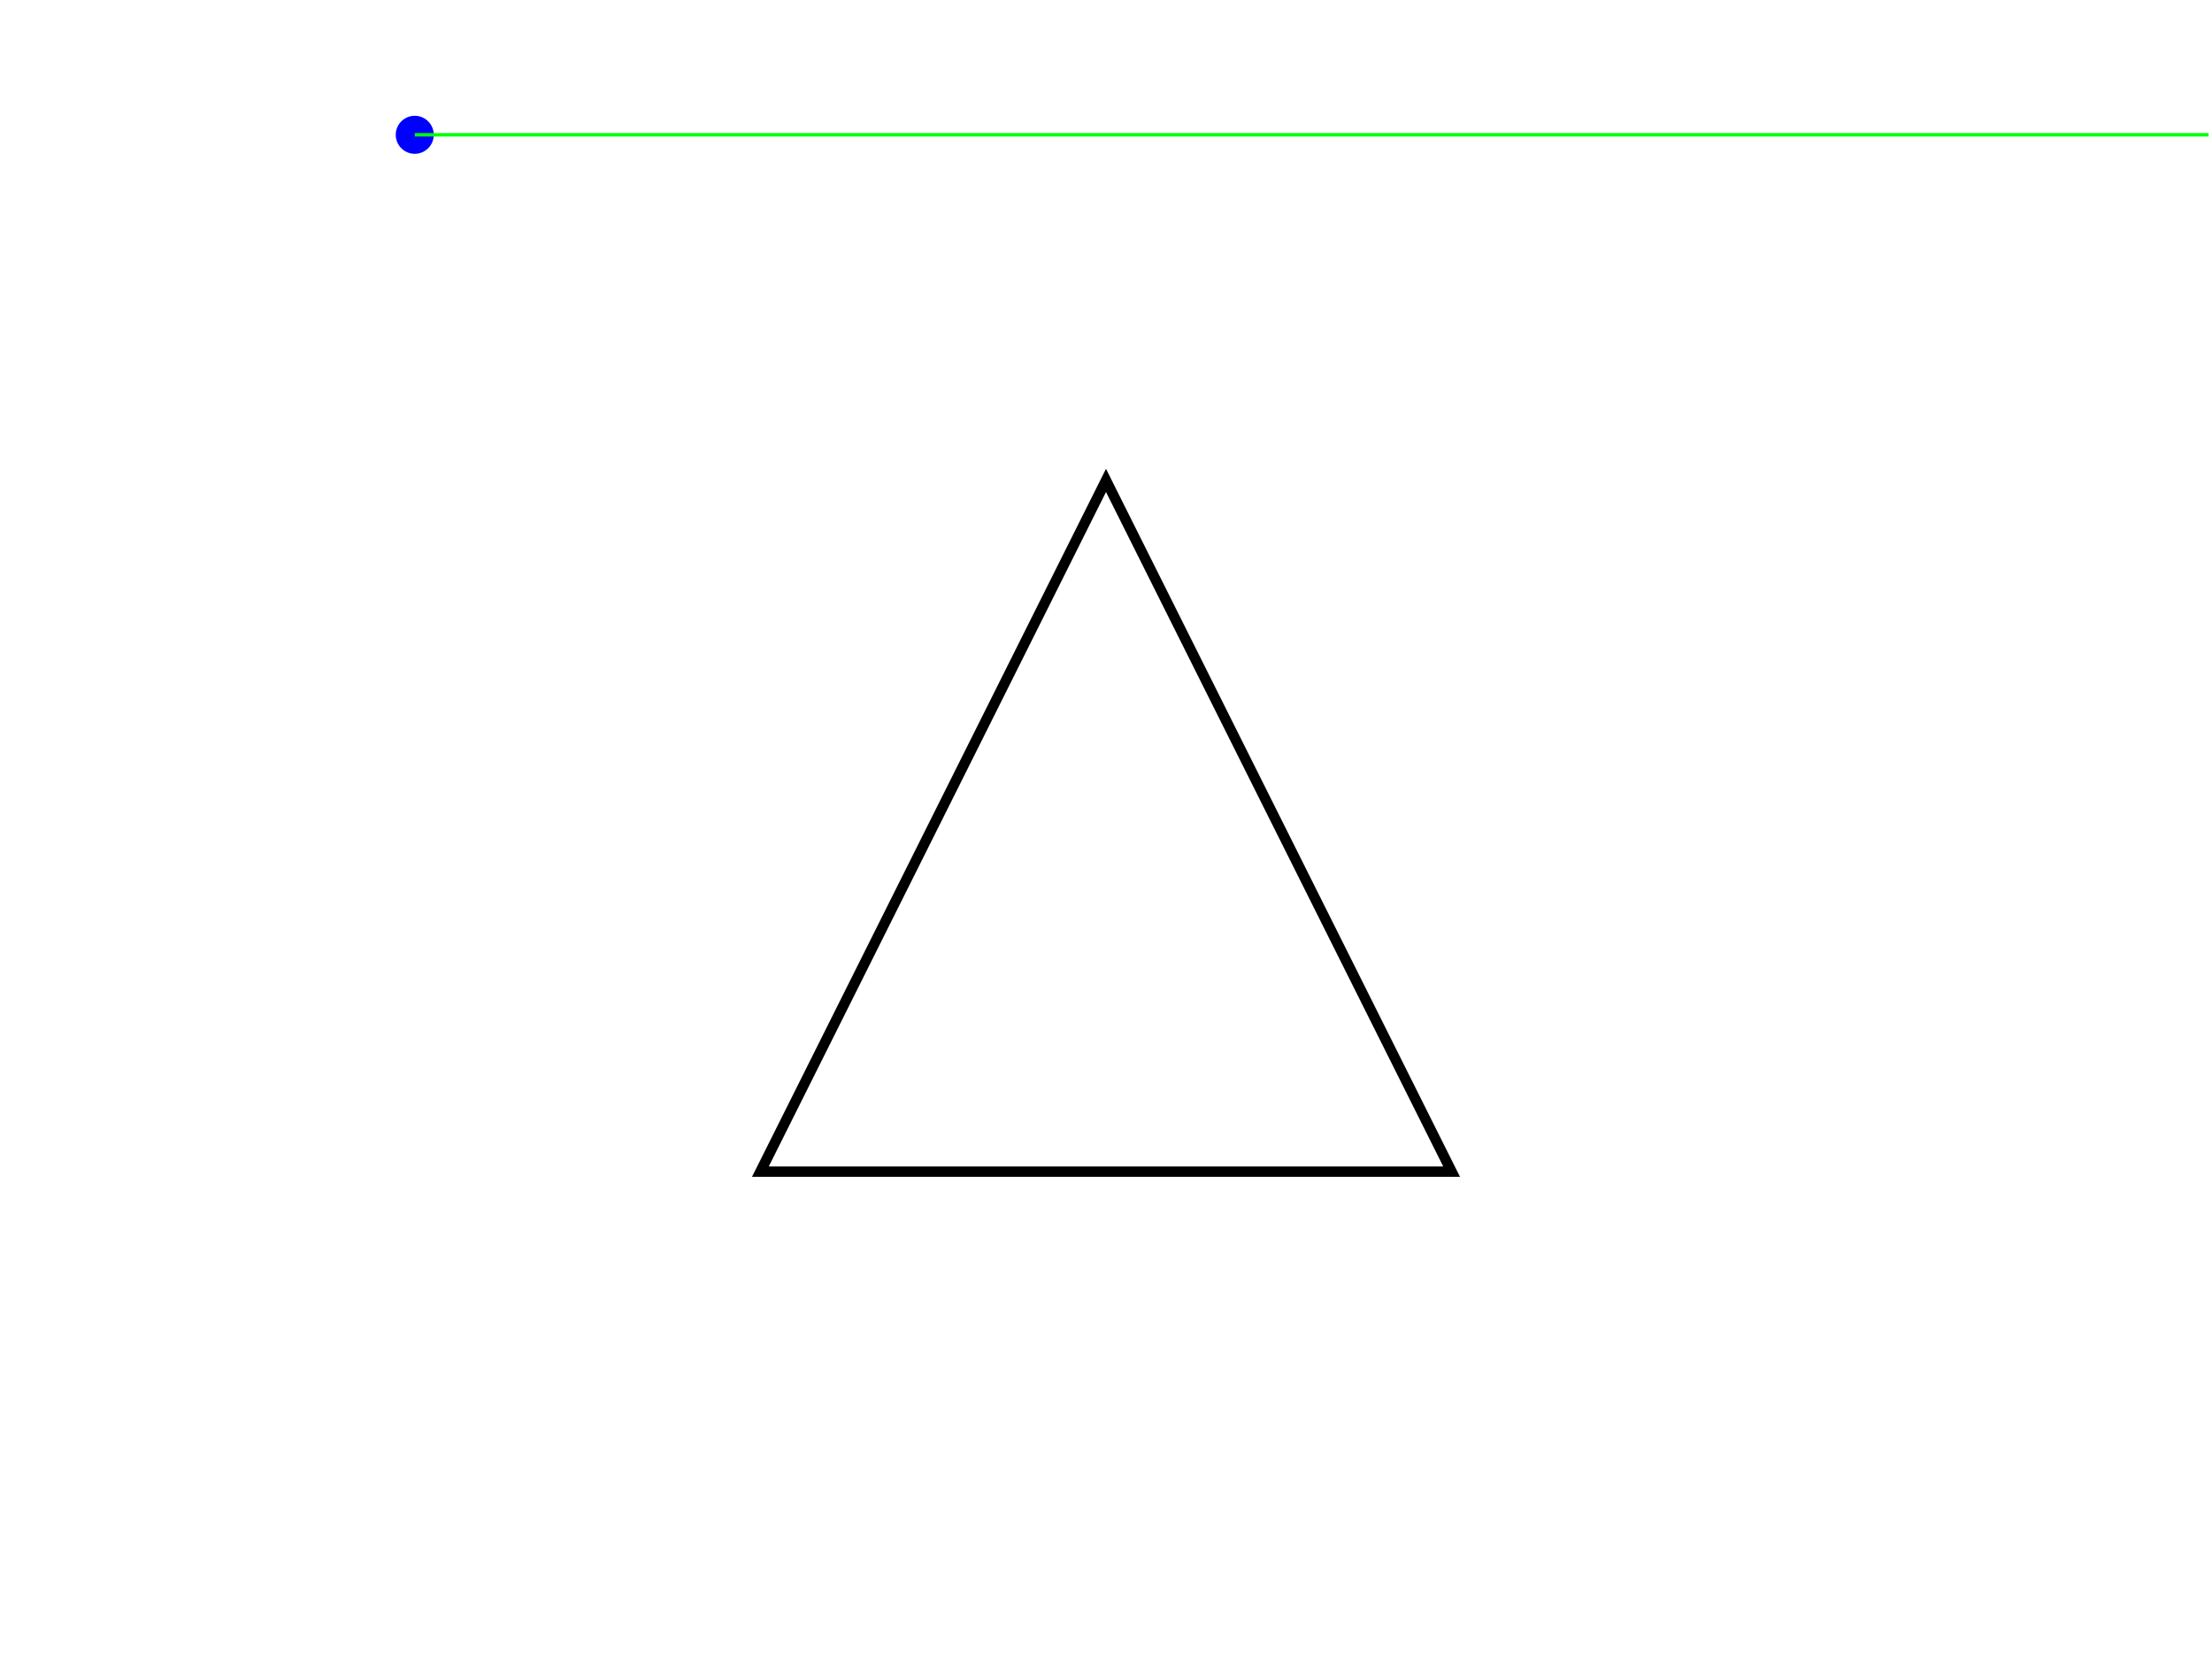
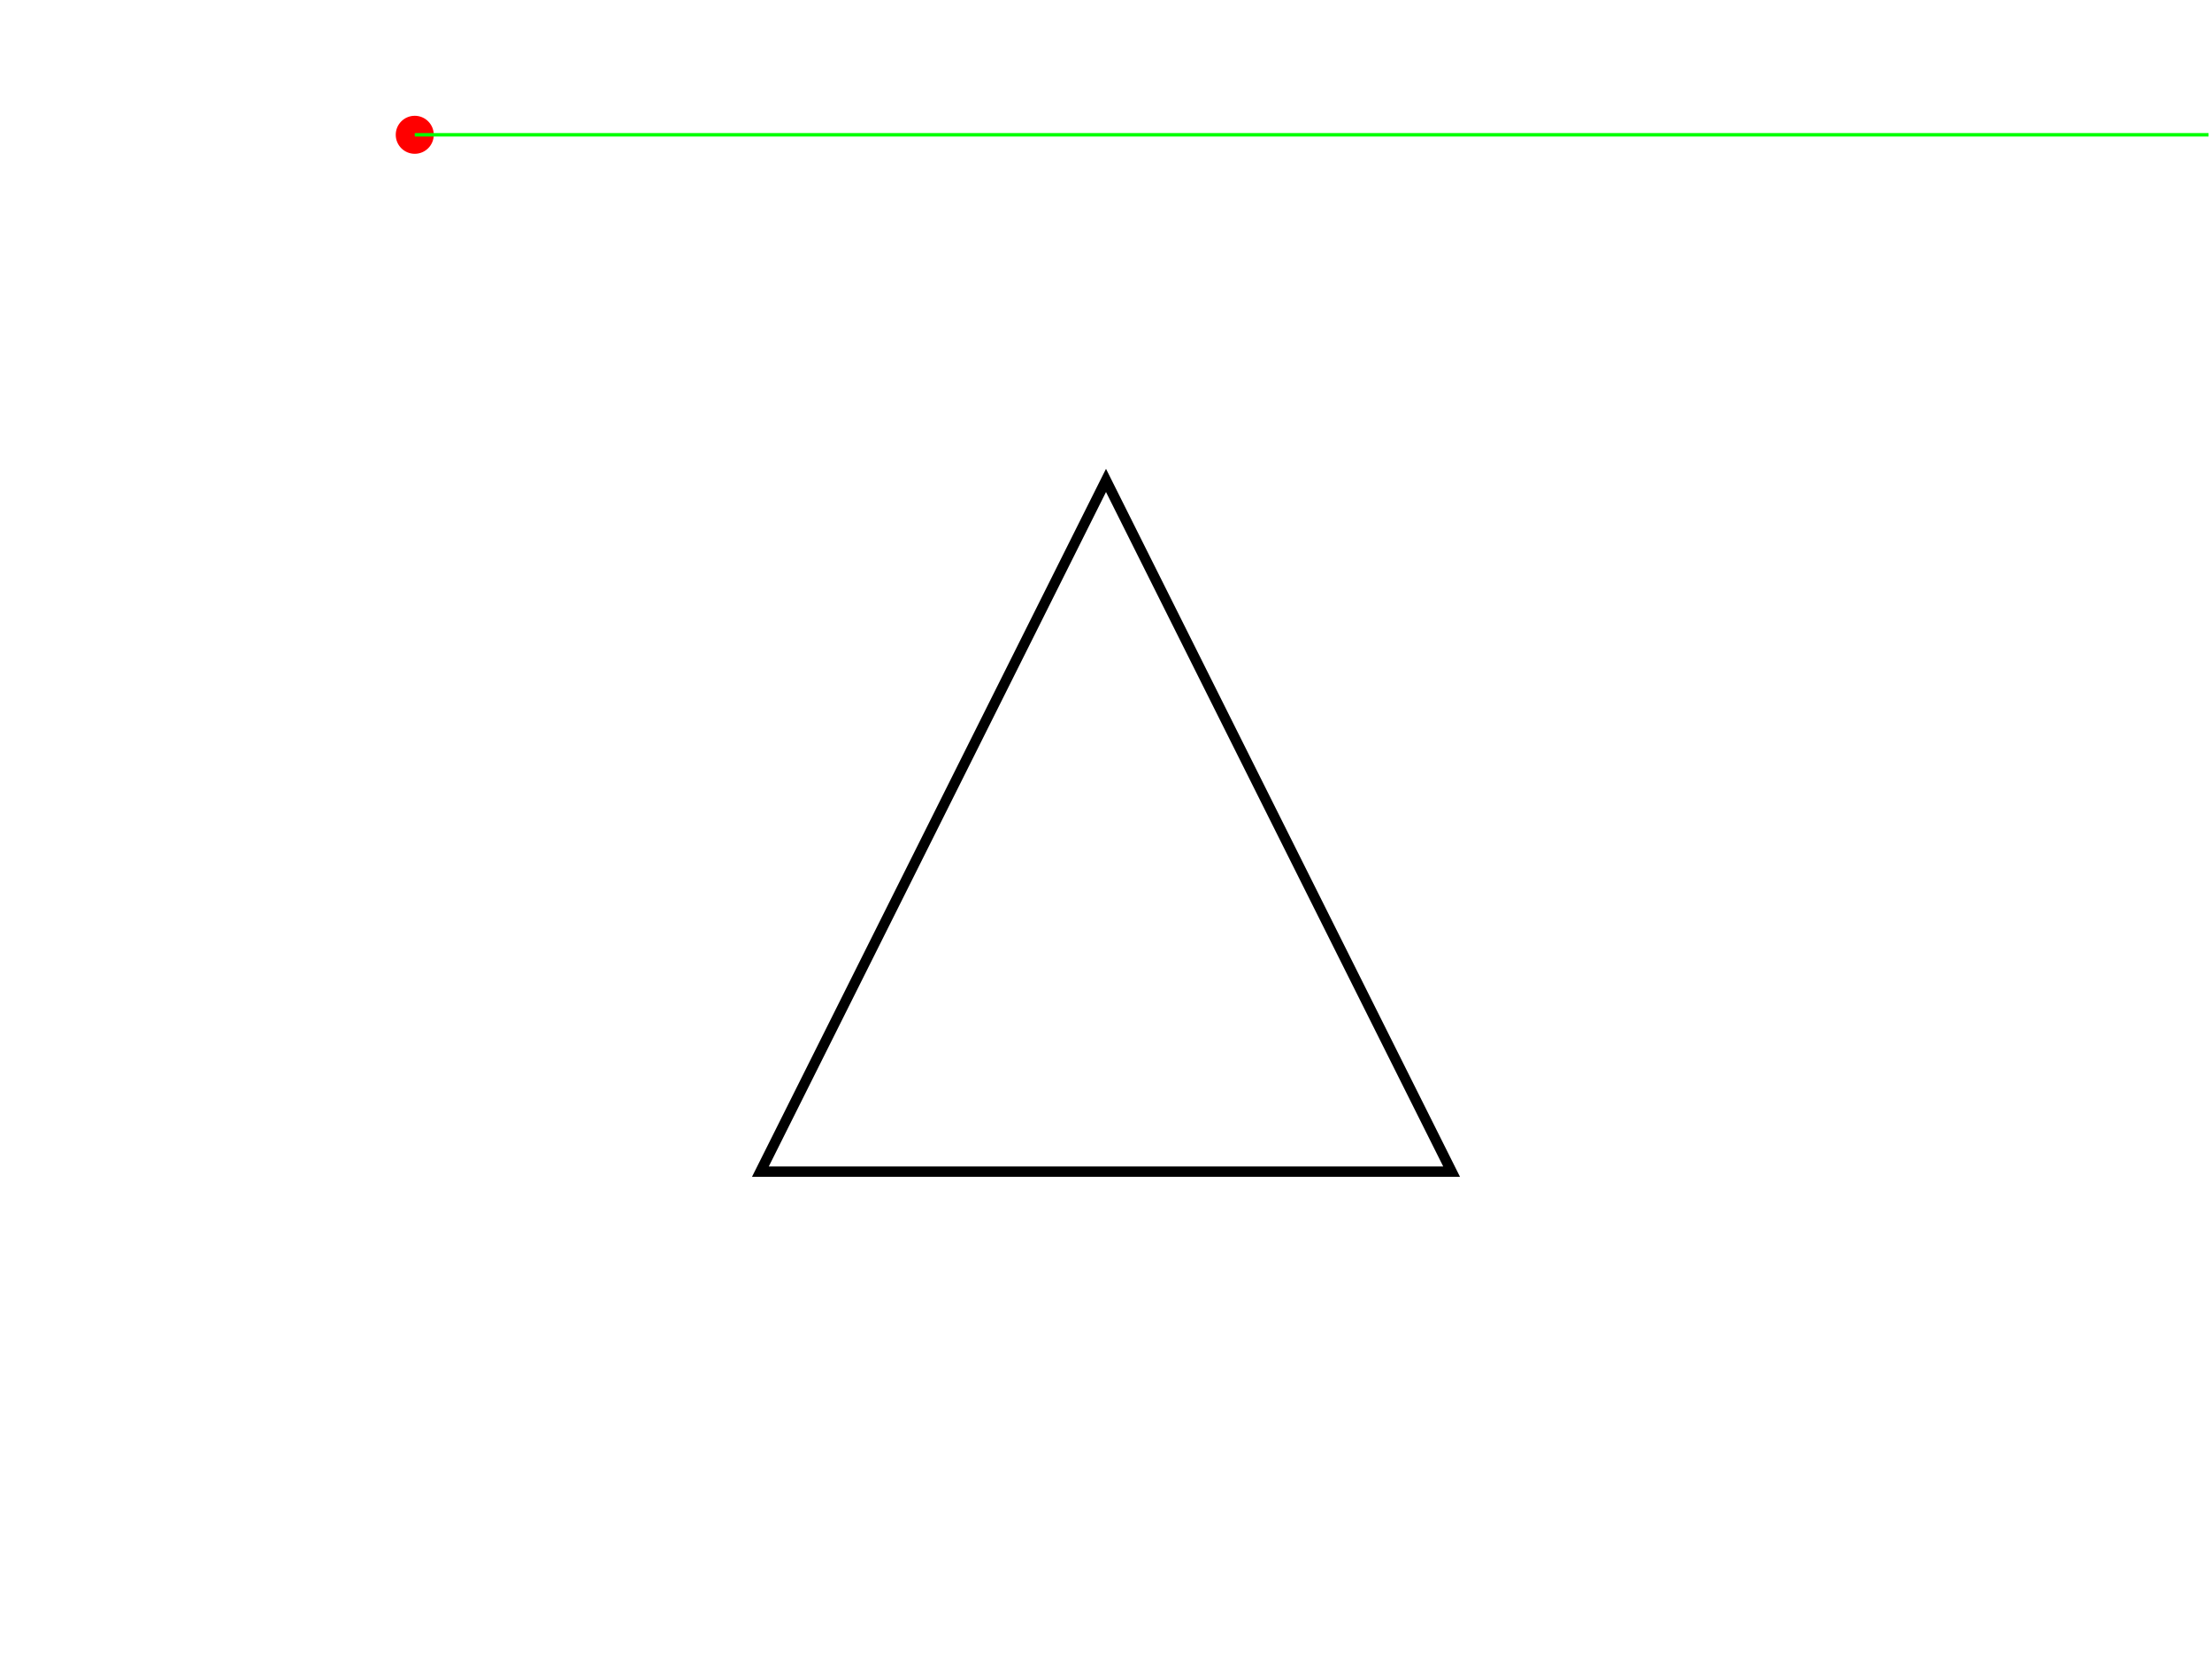
<svg xmlns="http://www.w3.org/2000/svg" version="1.1" width="640" height="480">
  <rect x="0" y="0" width="640" height="480" stroke="#ffffff" fill="#ffffff" />
  <polygon points=" 220,339 320,139 420,339 " stroke-width="3" stroke="#000000" fill="none" />
-   <circle cx="120" cy="39" r="5" stroke="#0000ff" fill="#0000ff" />
+   <circle cx="120" cy="39" r="5" stroke="#ff0000" fill="#ff0000" />
  <line x1="120" y1="39" x2="639" y2="39" stroke-width="1" stroke="#00ff00" fill="none" />
</svg>
